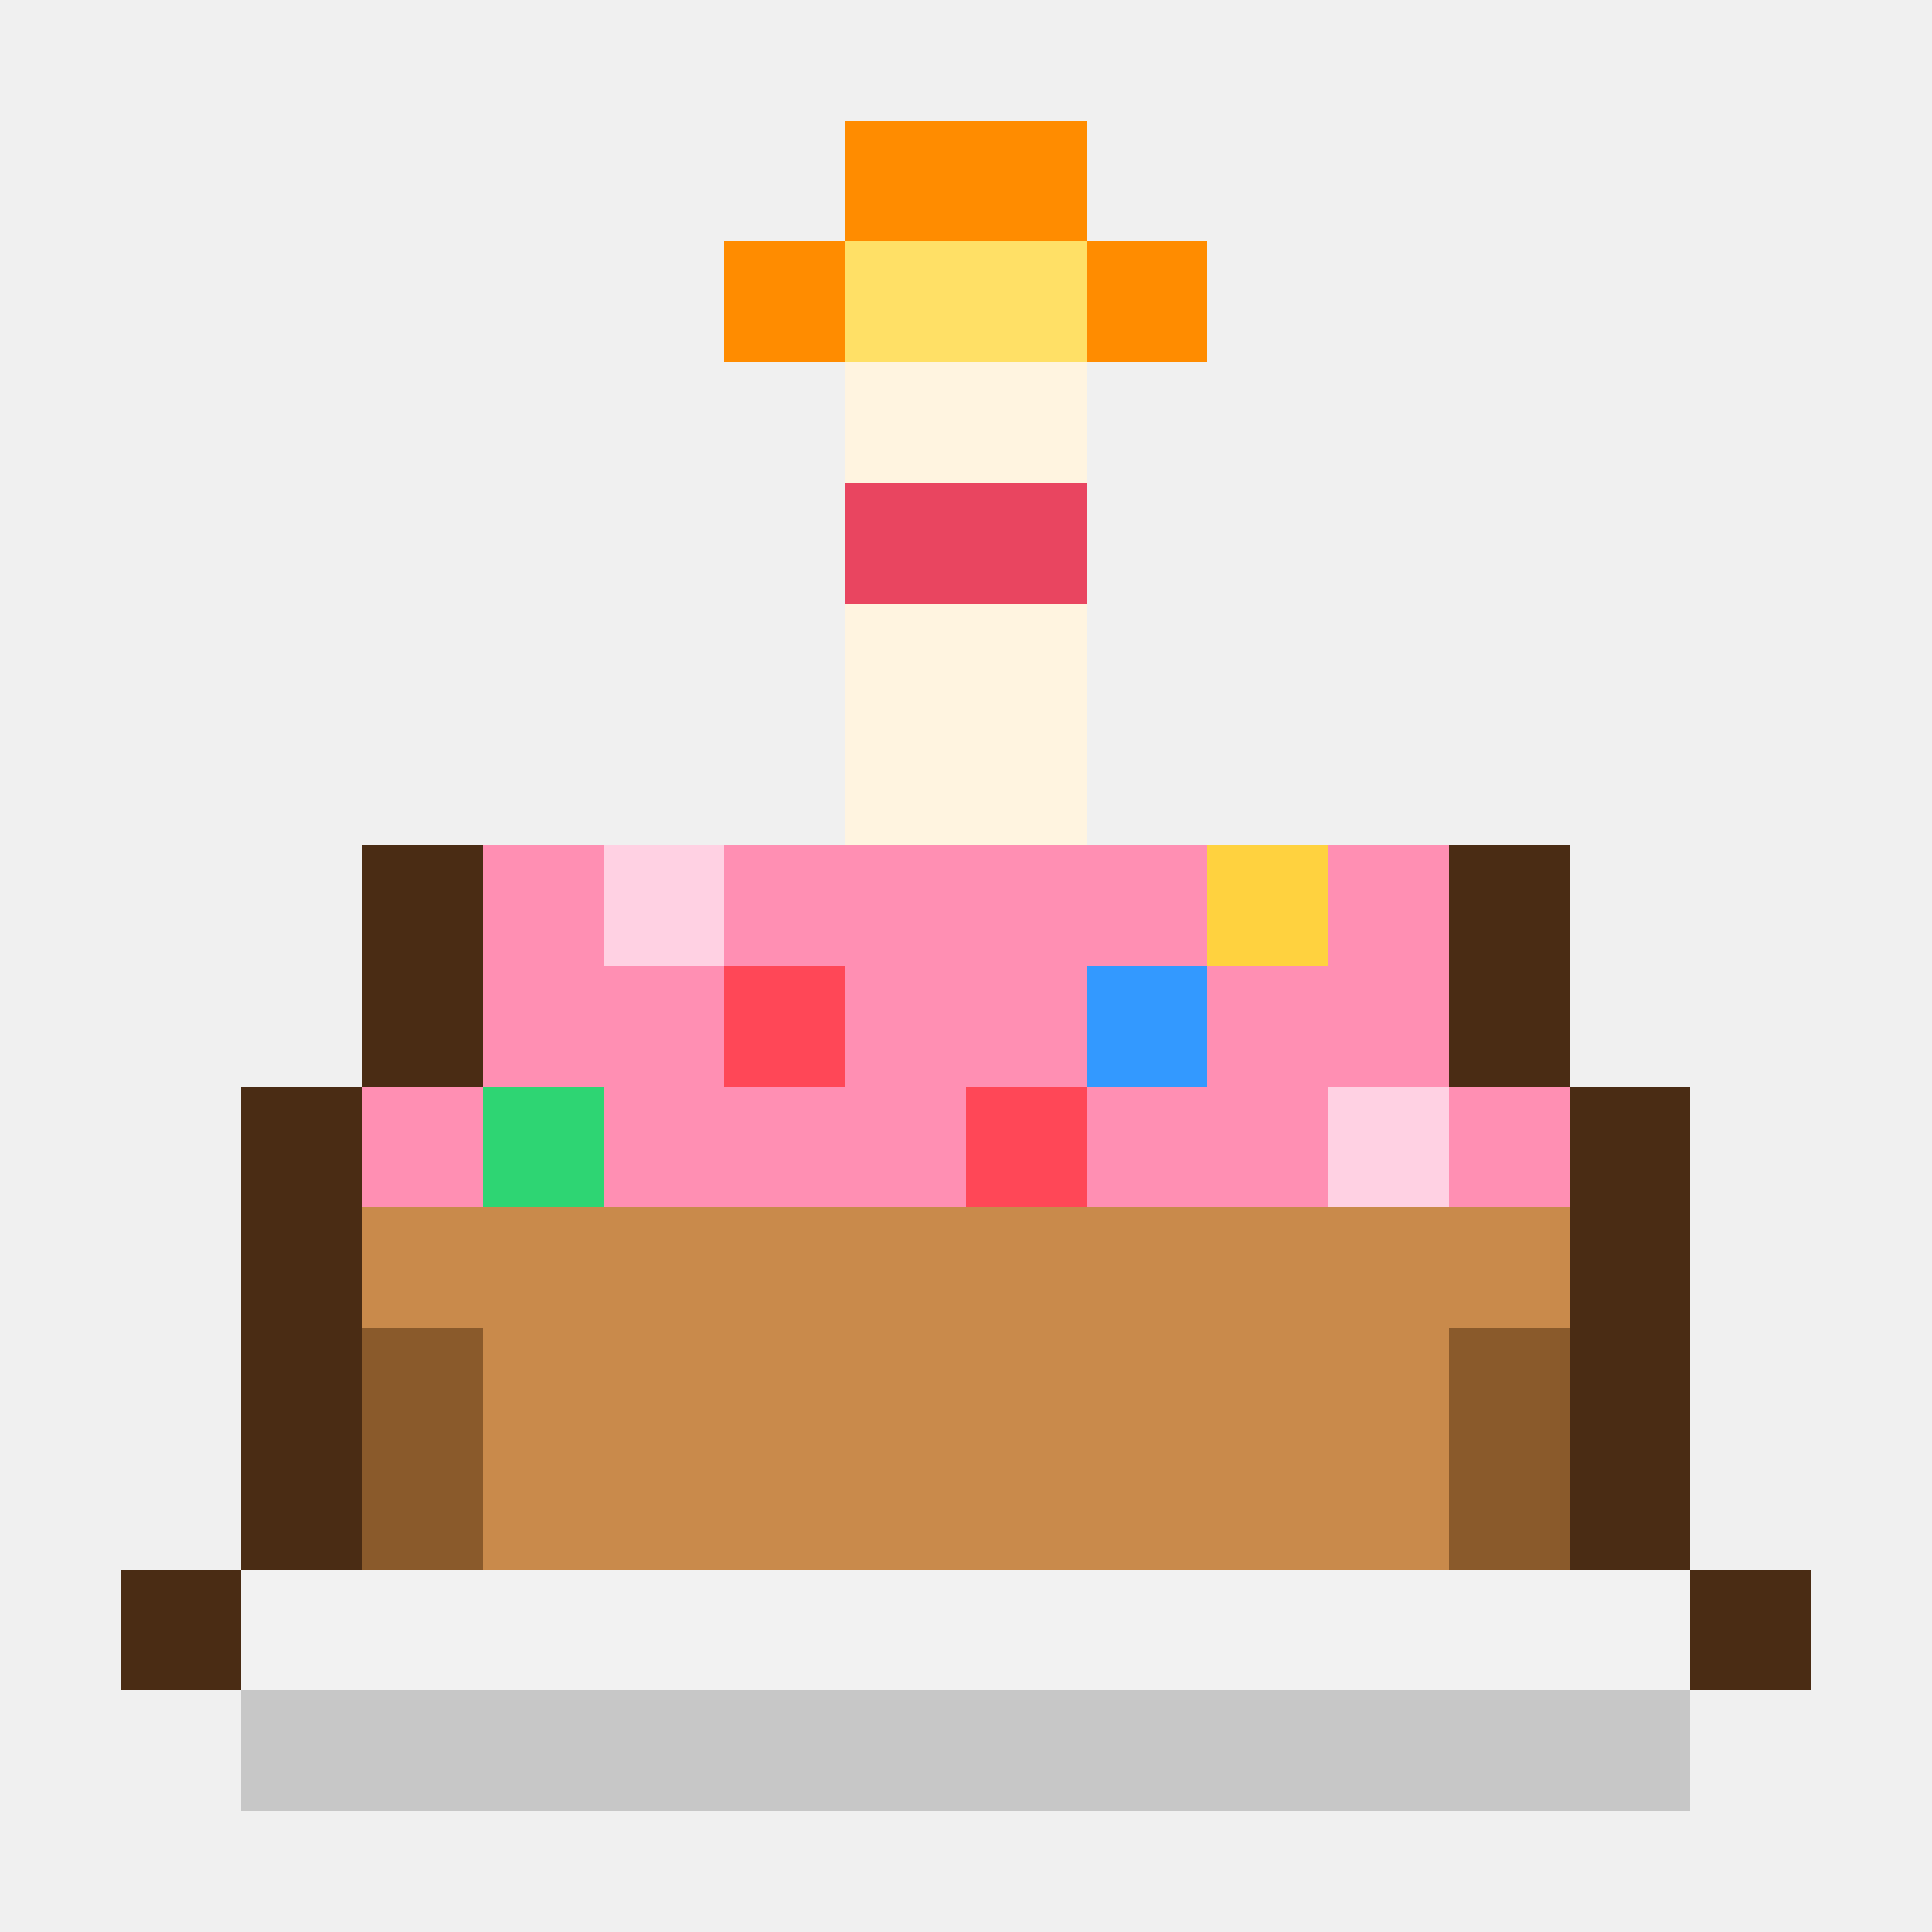
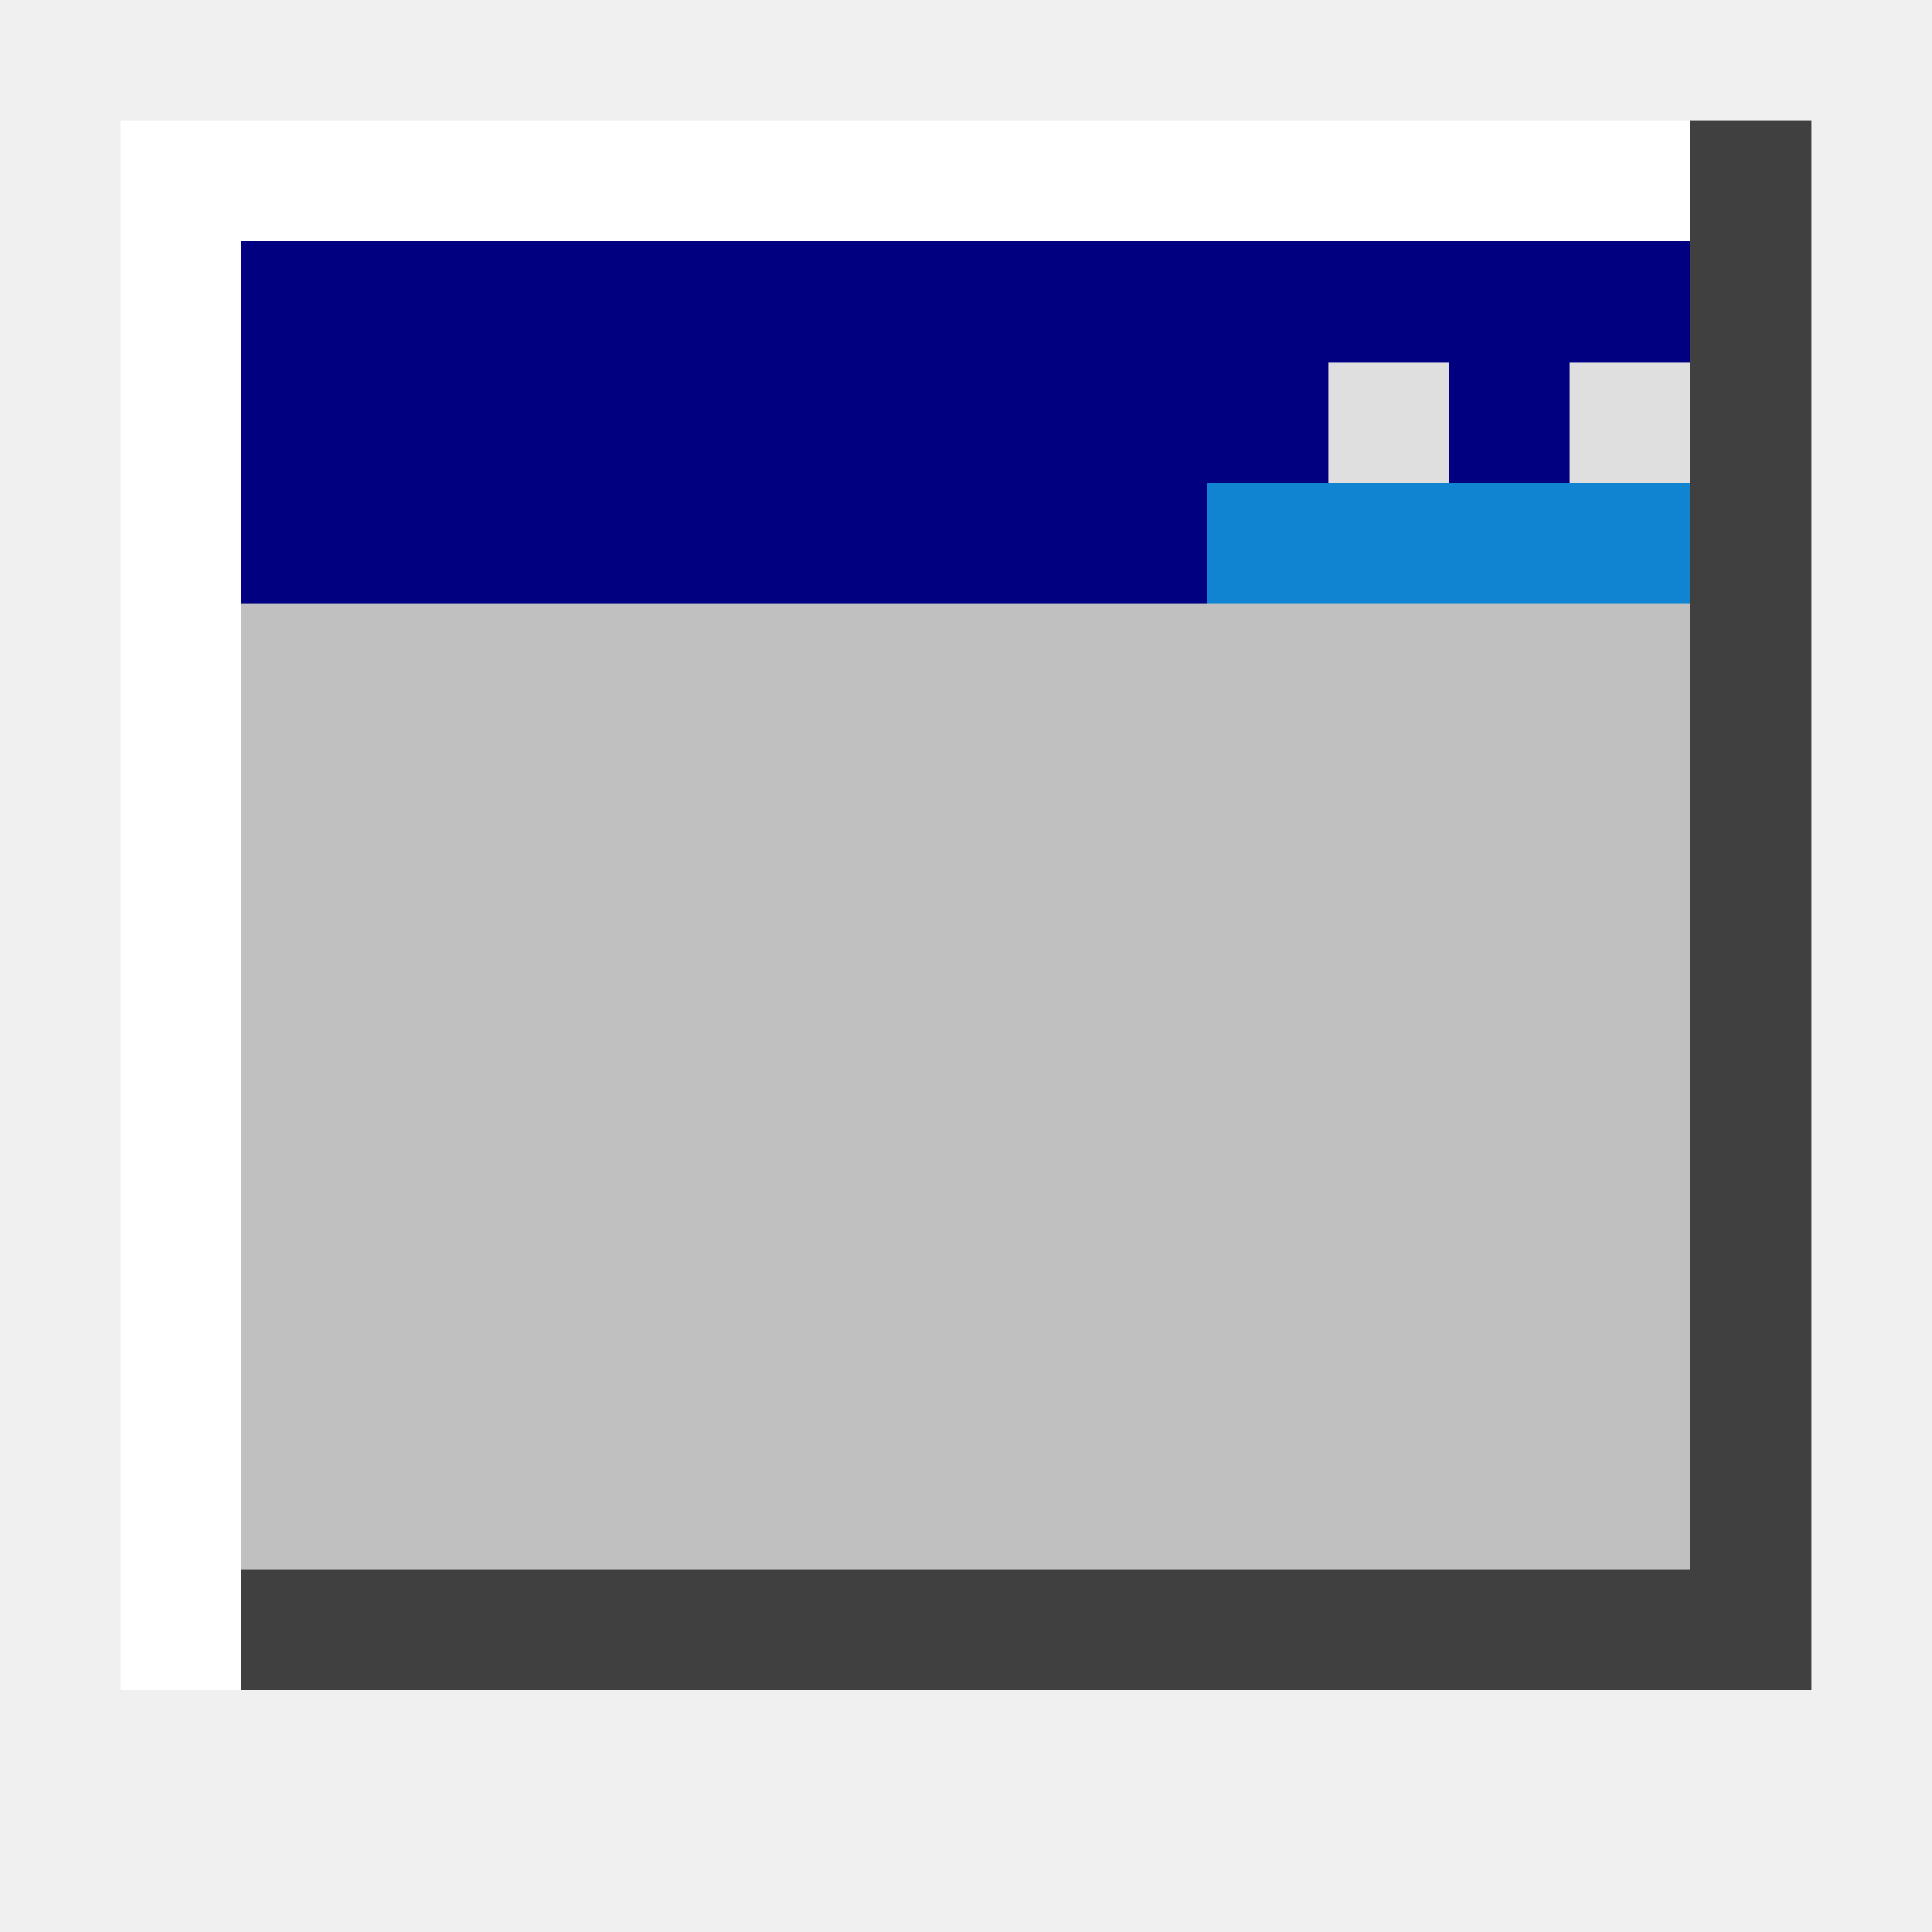
<svg xmlns="http://www.w3.org/2000/svg" viewBox="0 0 256 256" shape-rendering="crispEdges">
-   <rect x="112" y="16" width="32" height="16" fill="#ff8c00" />
-   <rect x="96" y="32" width="16" height="16" fill="#ff8c00" />
-   <rect x="112" y="32" width="32" height="16" fill="#ffe066" />
-   <rect x="144" y="32" width="16" height="16" fill="#ff8c00" />
-   <rect x="112" y="48" width="32" height="16" fill="#fff4e0" />
-   <rect x="112" y="64" width="32" height="16" fill="#e94560" />
-   <rect x="112" y="80" width="32" height="16" fill="#fff4e0" />
-   <rect x="112" y="96" width="32" height="16" fill="#fff4e0" />
-   <rect x="48" y="112" width="16" height="16" fill="#4a2c14" />
-   <rect x="64" y="112" width="16" height="16" fill="#ff8fb3" />
-   <rect x="80" y="112" width="16" height="16" fill="#ffd1e3" />
-   <rect x="96" y="112" width="64" height="16" fill="#ff8fb3" />
-   <rect x="160" y="112" width="16" height="16" fill="#ffd23f" />
-   <rect x="176" y="112" width="16" height="16" fill="#ff8fb3" />
-   <rect x="192" y="112" width="16" height="16" fill="#4a2c14" />
-   <rect x="48" y="128" width="16" height="16" fill="#4a2c14" />
-   <rect x="64" y="128" width="32" height="16" fill="#ff8fb3" />
-   <rect x="96" y="128" width="16" height="16" fill="#ff4757" />
-   <rect x="112" y="128" width="32" height="16" fill="#ff8fb3" />
-   <rect x="144" y="128" width="16" height="16" fill="#3399ff" />
-   <rect x="160" y="128" width="32" height="16" fill="#ff8fb3" />
-   <rect x="192" y="128" width="16" height="16" fill="#4a2c14" />
-   <rect x="32" y="144" width="16" height="16" fill="#4a2c14" />
-   <rect x="48" y="144" width="16" height="16" fill="#ff8fb3" />
-   <rect x="64" y="144" width="16" height="16" fill="#2ed573" />
-   <rect x="80" y="144" width="48" height="16" fill="#ff8fb3" />
-   <rect x="128" y="144" width="16" height="16" fill="#ff4757" />
-   <rect x="144" y="144" width="32" height="16" fill="#ff8fb3" />
-   <rect x="176" y="144" width="16" height="16" fill="#ffd1e3" />
-   <rect x="192" y="144" width="16" height="16" fill="#ff8fb3" />
-   <rect x="208" y="144" width="16" height="16" fill="#4a2c14" />
-   <rect x="32" y="160" width="16" height="16" fill="#4a2c14" />
-   <rect x="48" y="160" width="160" height="16" fill="#c98a4b" />
-   <rect x="208" y="160" width="16" height="16" fill="#4a2c14" />
-   <rect x="32" y="176" width="16" height="16" fill="#4a2c14" />
-   <rect x="48" y="176" width="16" height="16" fill="#8a5a2b" />
-   <rect x="64" y="176" width="128" height="16" fill="#c98a4b" />
-   <rect x="192" y="176" width="16" height="16" fill="#8a5a2b" />
-   <rect x="208" y="176" width="16" height="16" fill="#4a2c14" />
-   <rect x="32" y="192" width="16" height="16" fill="#4a2c14" />
-   <rect x="48" y="192" width="16" height="16" fill="#8a5a2b" />
-   <rect x="64" y="192" width="128" height="16" fill="#c98a4b" />
-   <rect x="192" y="192" width="16" height="16" fill="#8a5a2b" />
-   <rect x="208" y="192" width="16" height="16" fill="#4a2c14" />
-   <rect x="16" y="208" width="16" height="16" fill="#4a2c14" />
-   <rect x="32" y="208" width="192" height="16" fill="#f2f2f2" />
-   <rect x="224" y="208" width="16" height="16" fill="#4a2c14" />
-   <rect x="32" y="224" width="192" height="16" fill="#c7c7c7" />
+   <rect x="16" y="16" width="208" height="16" fill="#ffffff" />
+   <rect x="224" y="16" width="16" height="16" fill="#404040" />
+   <rect x="16" y="32" width="16" height="16" fill="#ffffff" />
+   <rect x="32" y="32" width="192" height="16" fill="#000080" />
+   <rect x="224" y="32" width="16" height="16" fill="#404040" />
+   <rect x="16" y="48" width="16" height="16" fill="#ffffff" />
+   <rect x="32" y="48" width="144" height="16" fill="#000080" />
+   <rect x="176" y="48" width="16" height="16" fill="#dfdfdf" />
+   <rect x="192" y="48" width="16" height="16" fill="#000080" />
+   <rect x="208" y="48" width="16" height="16" fill="#dfdfdf" />
+   <rect x="224" y="48" width="16" height="16" fill="#404040" />
+   <rect x="16" y="64" width="16" height="16" fill="#ffffff" />
+   <rect x="32" y="64" width="128" height="16" fill="#000080" />
+   <rect x="160" y="64" width="64" height="16" fill="#1084d0" />
+   <rect x="224" y="64" width="16" height="16" fill="#404040" />
+   <rect x="16" y="80" width="16" height="16" fill="#ffffff" />
+   <rect x="32" y="80" width="192" height="16" fill="#c0c0c0" />
+   <rect x="224" y="80" width="16" height="16" fill="#404040" />
+   <rect x="16" y="96" width="16" height="16" fill="#ffffff" />
+   <rect x="32" y="96" width="192" height="16" fill="#c0c0c0" />
+   <rect x="224" y="96" width="16" height="16" fill="#404040" />
+   <rect x="16" y="112" width="16" height="16" fill="#ffffff" />
+   <rect x="32" y="112" width="192" height="16" fill="#c0c0c0" />
+   <rect x="224" y="112" width="16" height="16" fill="#404040" />
+   <rect x="16" y="128" width="16" height="16" fill="#ffffff" />
+   <rect x="32" y="128" width="192" height="16" fill="#c0c0c0" />
+   <rect x="224" y="128" width="16" height="16" fill="#404040" />
+   <rect x="16" y="144" width="16" height="16" fill="#ffffff" />
+   <rect x="32" y="144" width="192" height="16" fill="#c0c0c0" />
+   <rect x="224" y="144" width="16" height="16" fill="#404040" />
+   <rect x="16" y="160" width="16" height="16" fill="#ffffff" />
+   <rect x="32" y="160" width="192" height="16" fill="#c0c0c0" />
+   <rect x="224" y="160" width="16" height="16" fill="#404040" />
+   <rect x="16" y="176" width="16" height="16" fill="#ffffff" />
+   <rect x="32" y="176" width="192" height="16" fill="#c0c0c0" />
+   <rect x="224" y="176" width="16" height="16" fill="#404040" />
+   <rect x="16" y="192" width="16" height="16" fill="#ffffff" />
+   <rect x="32" y="192" width="192" height="16" fill="#c0c0c0" />
+   <rect x="224" y="192" width="16" height="16" fill="#404040" />
+   <rect x="16" y="208" width="16" height="16" fill="#ffffff" />
+   <rect x="32" y="208" width="208" height="16" fill="#404040" />
</svg>
